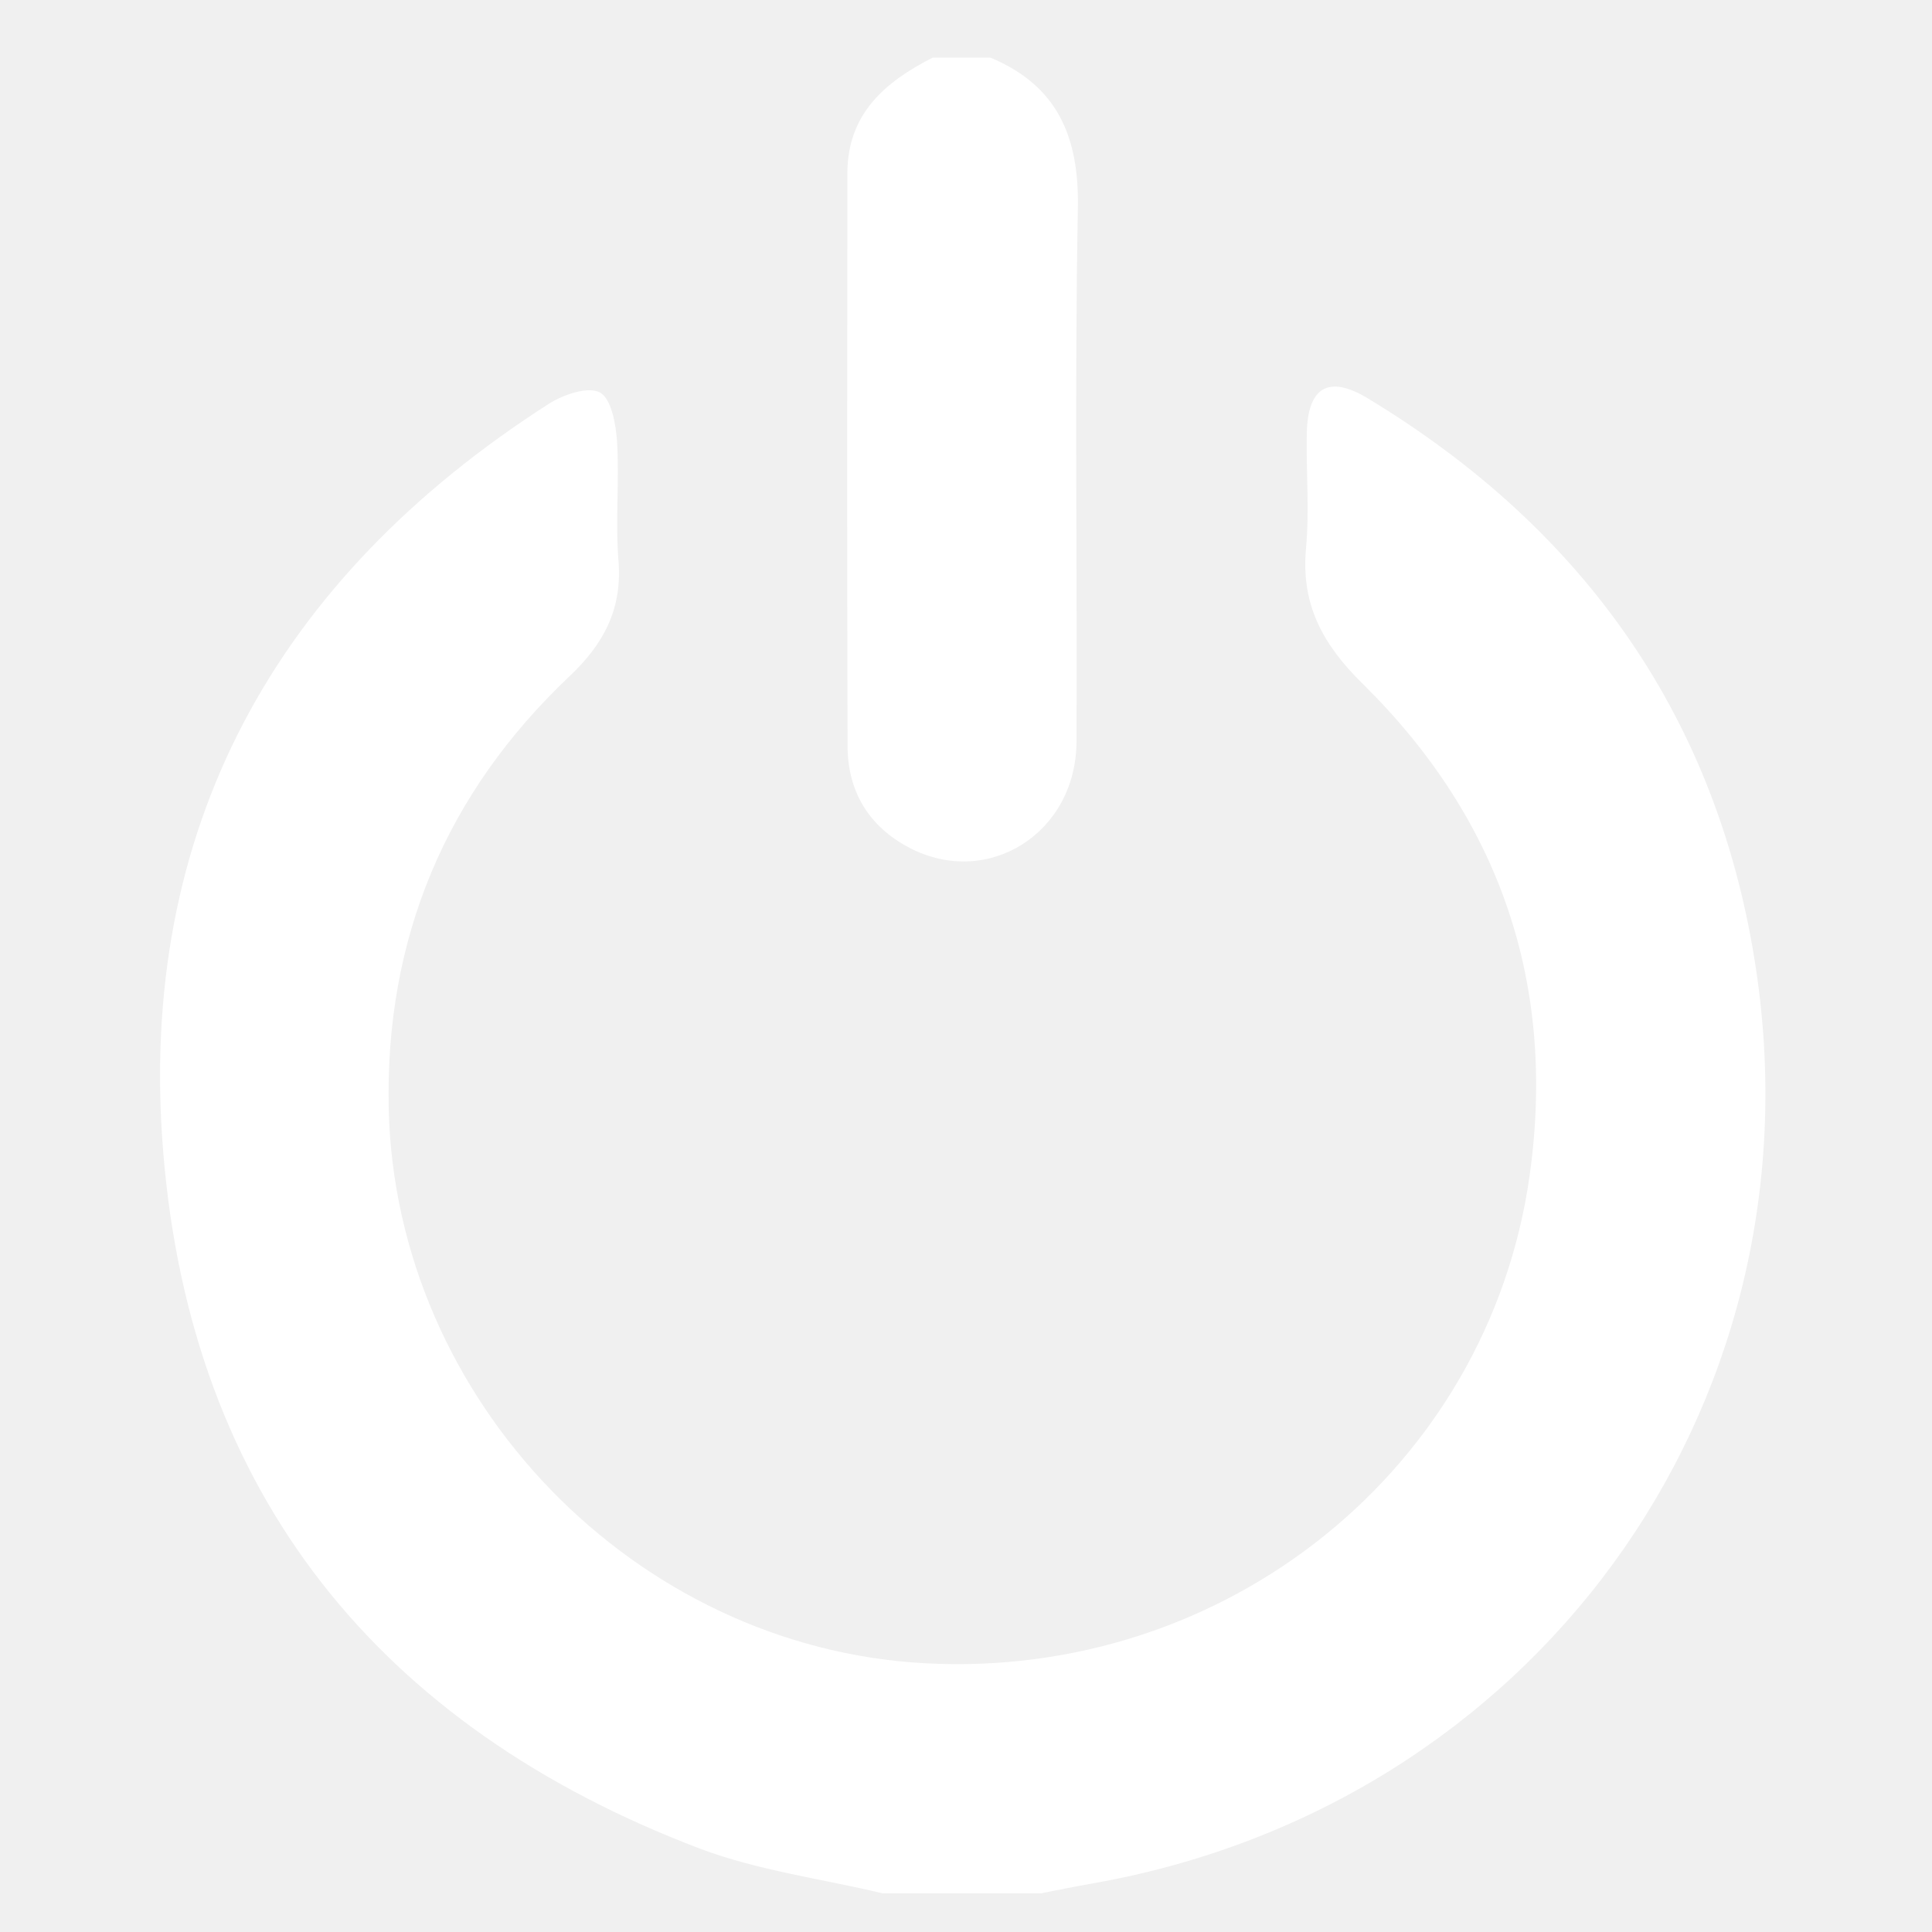
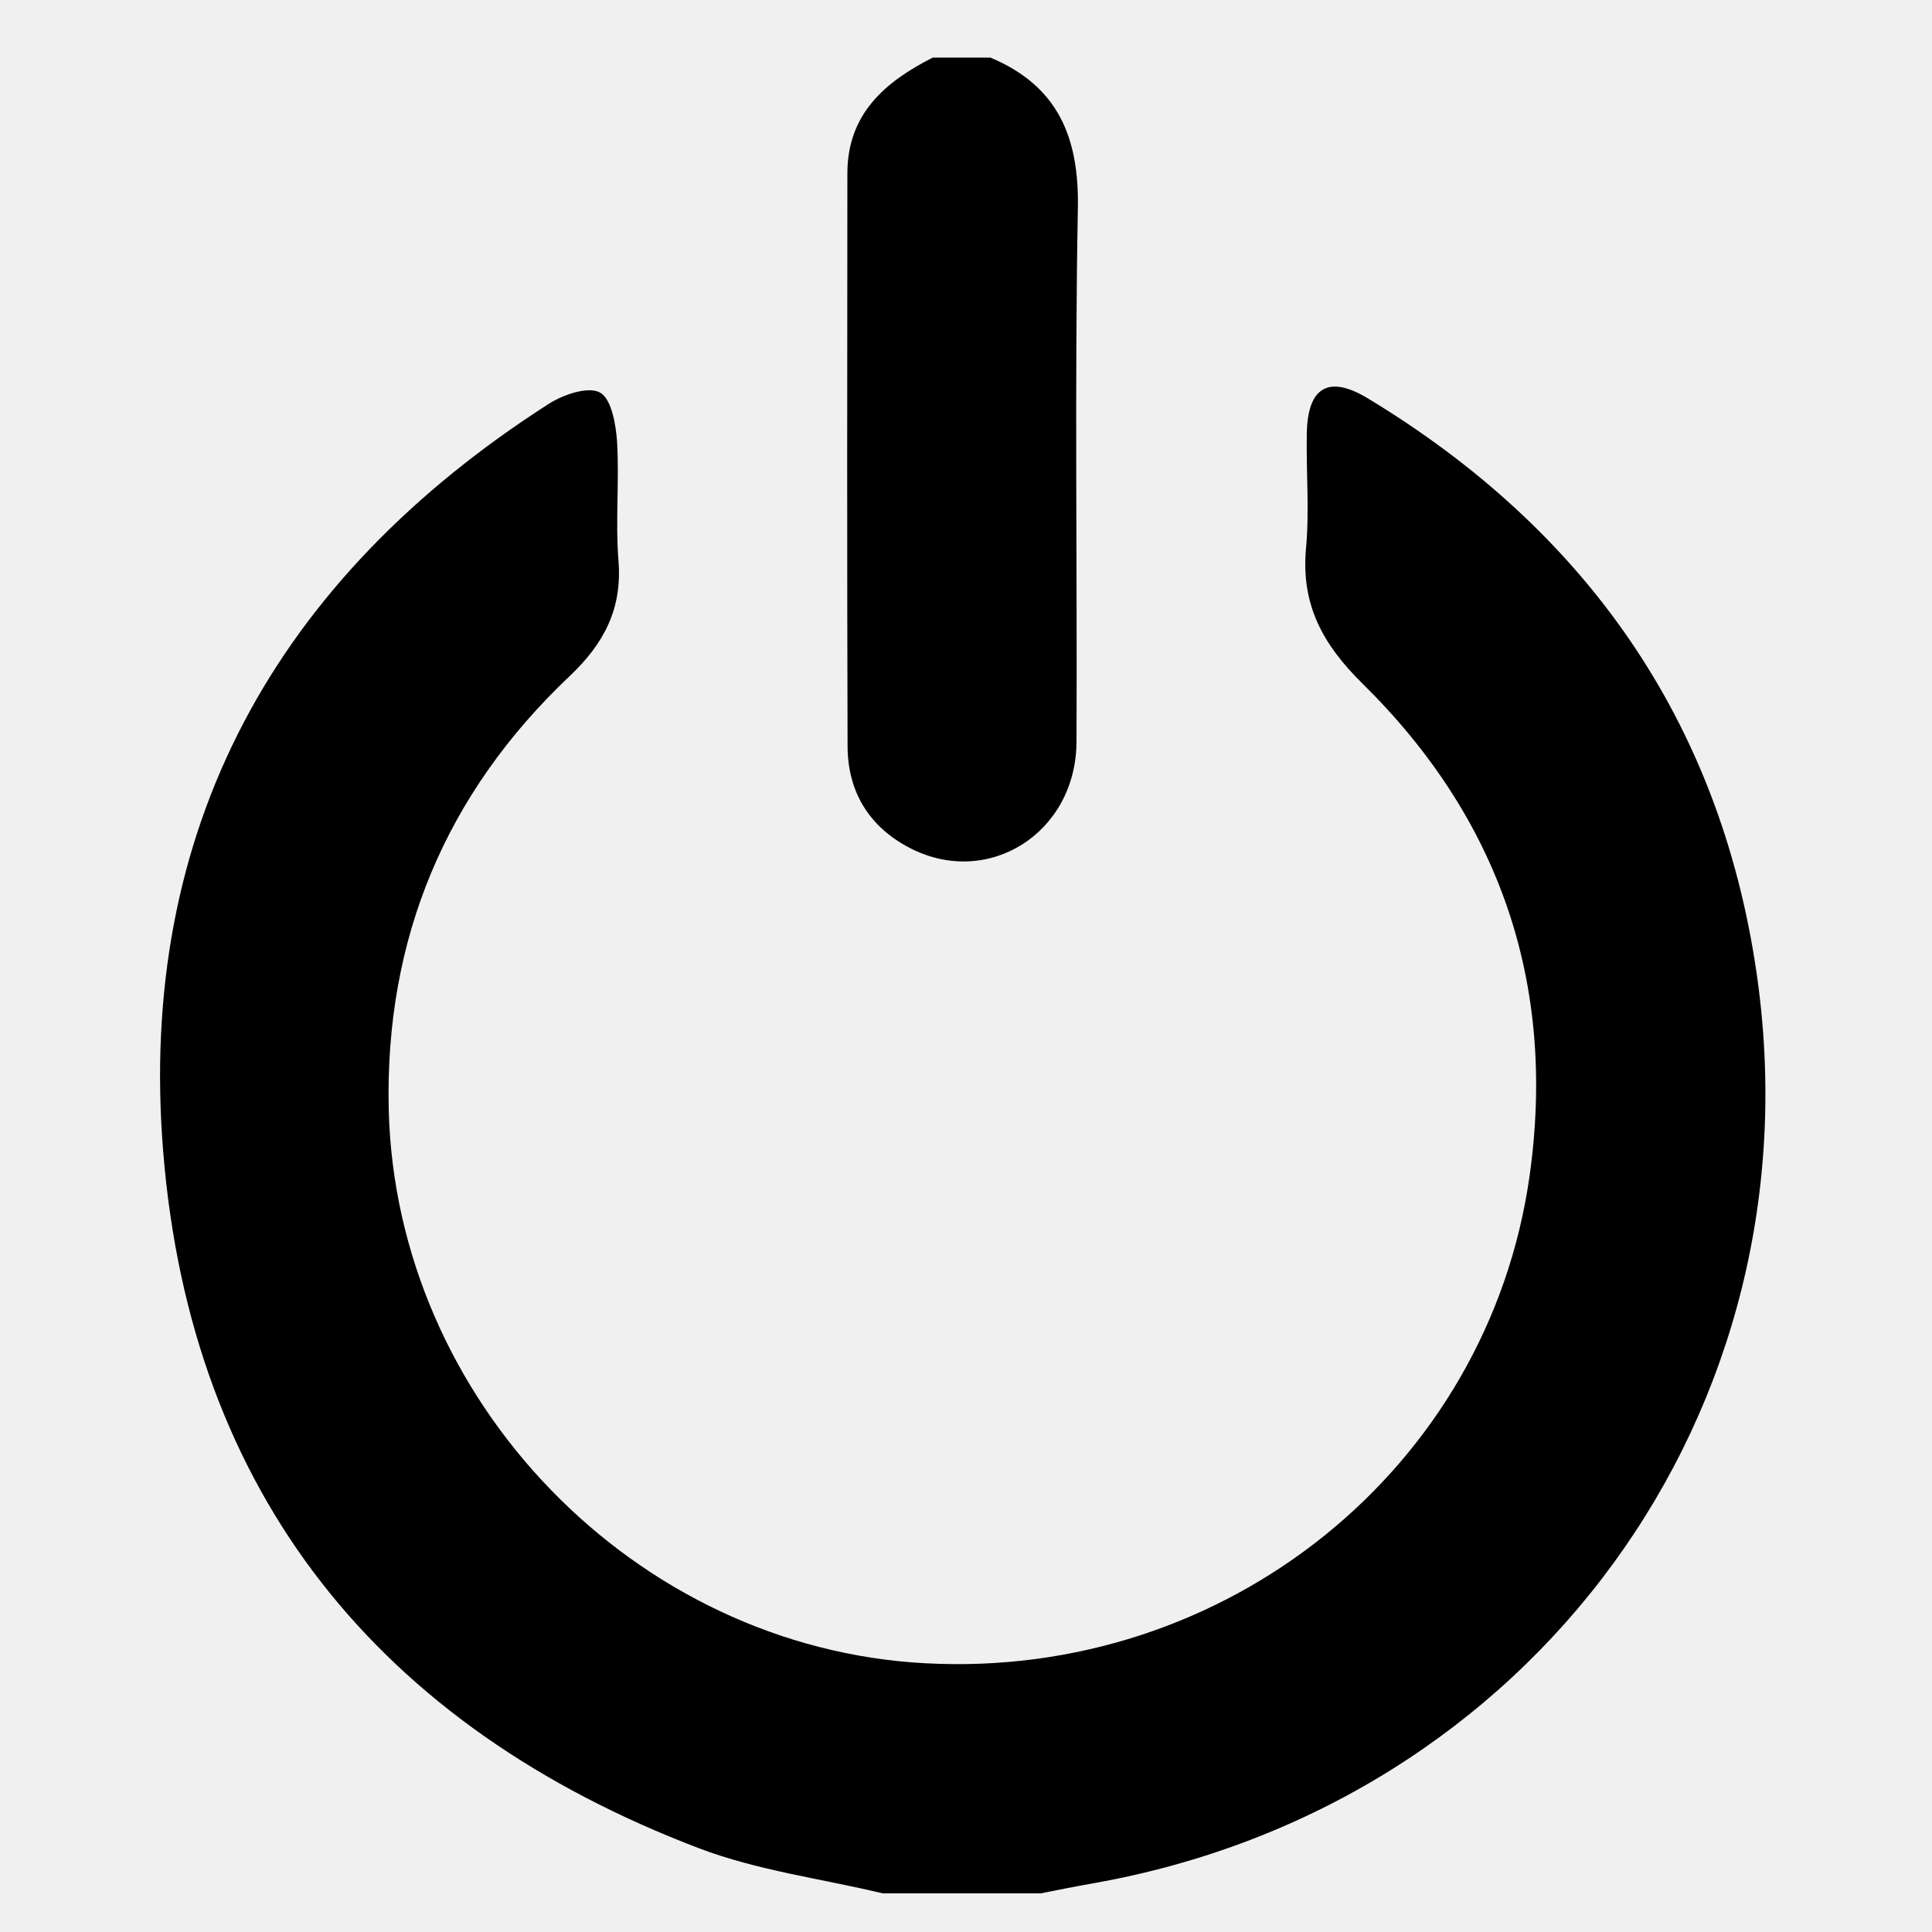
<svg xmlns="http://www.w3.org/2000/svg" version="1.1" id="Layer_1" x="0px" y="0px" viewBox="0 0 100 100" style="enable-background:new 0 0 100 100;" xml:space="preserve">
  <style type="text/css">
- 	.st0{fill:#FFFFFF;}
+ 	.st0{fill:#000000;}
</style>
  <g>
    <path class="st0" d="M45.69,98c-3.17-0.76-6.47-1.18-9.5-2.33C19.61,89.36,9.89,77.31,8.45,59.65   c-1.37-16.72,5.82-29.7,19.96-38.75c0.75-0.48,2.04-0.92,2.65-0.58c0.59,0.33,0.82,1.65,0.88,2.55c0.12,2.03-0.09,4.09,0.07,6.12   c0.21,2.51-0.74,4.32-2.54,6.02c-6.4,6.06-9.55,13.57-9.35,22.4c0.36,15.1,12.76,27.88,27.77,28.68   c15.57,0.84,29.14-10.08,31.28-25.22c1.4-9.92-1.53-18.48-8.65-25.49c-2.06-2.03-3.19-4.09-2.92-7.01c0.18-1.96,0-3.96,0.04-5.93   c0.04-2.41,1.13-3.05,3.16-1.82c11.25,6.8,18.2,16.67,20.11,29.67c3.35,22.76-11.65,43.19-34.33,47.19   c-0.91,0.16-1.81,0.34-2.71,0.52C51.13,98,48.41,98,45.69,98z" />
    <path class="st0" d="M51.26,2.98c3.49,1.46,4.6,4.11,4.53,7.8c-0.17,9.2-0.03,18.4-0.07,27.61c-0.02,4.74-4.59,7.61-8.65,5.49   c-2.1-1.1-3.19-2.91-3.2-5.25c-0.03-9.88-0.02-19.76-0.01-29.65c0-3.08,1.94-4.74,4.42-6C49.28,2.98,50.27,2.98,51.26,2.98z" />
  </g>
</svg>
